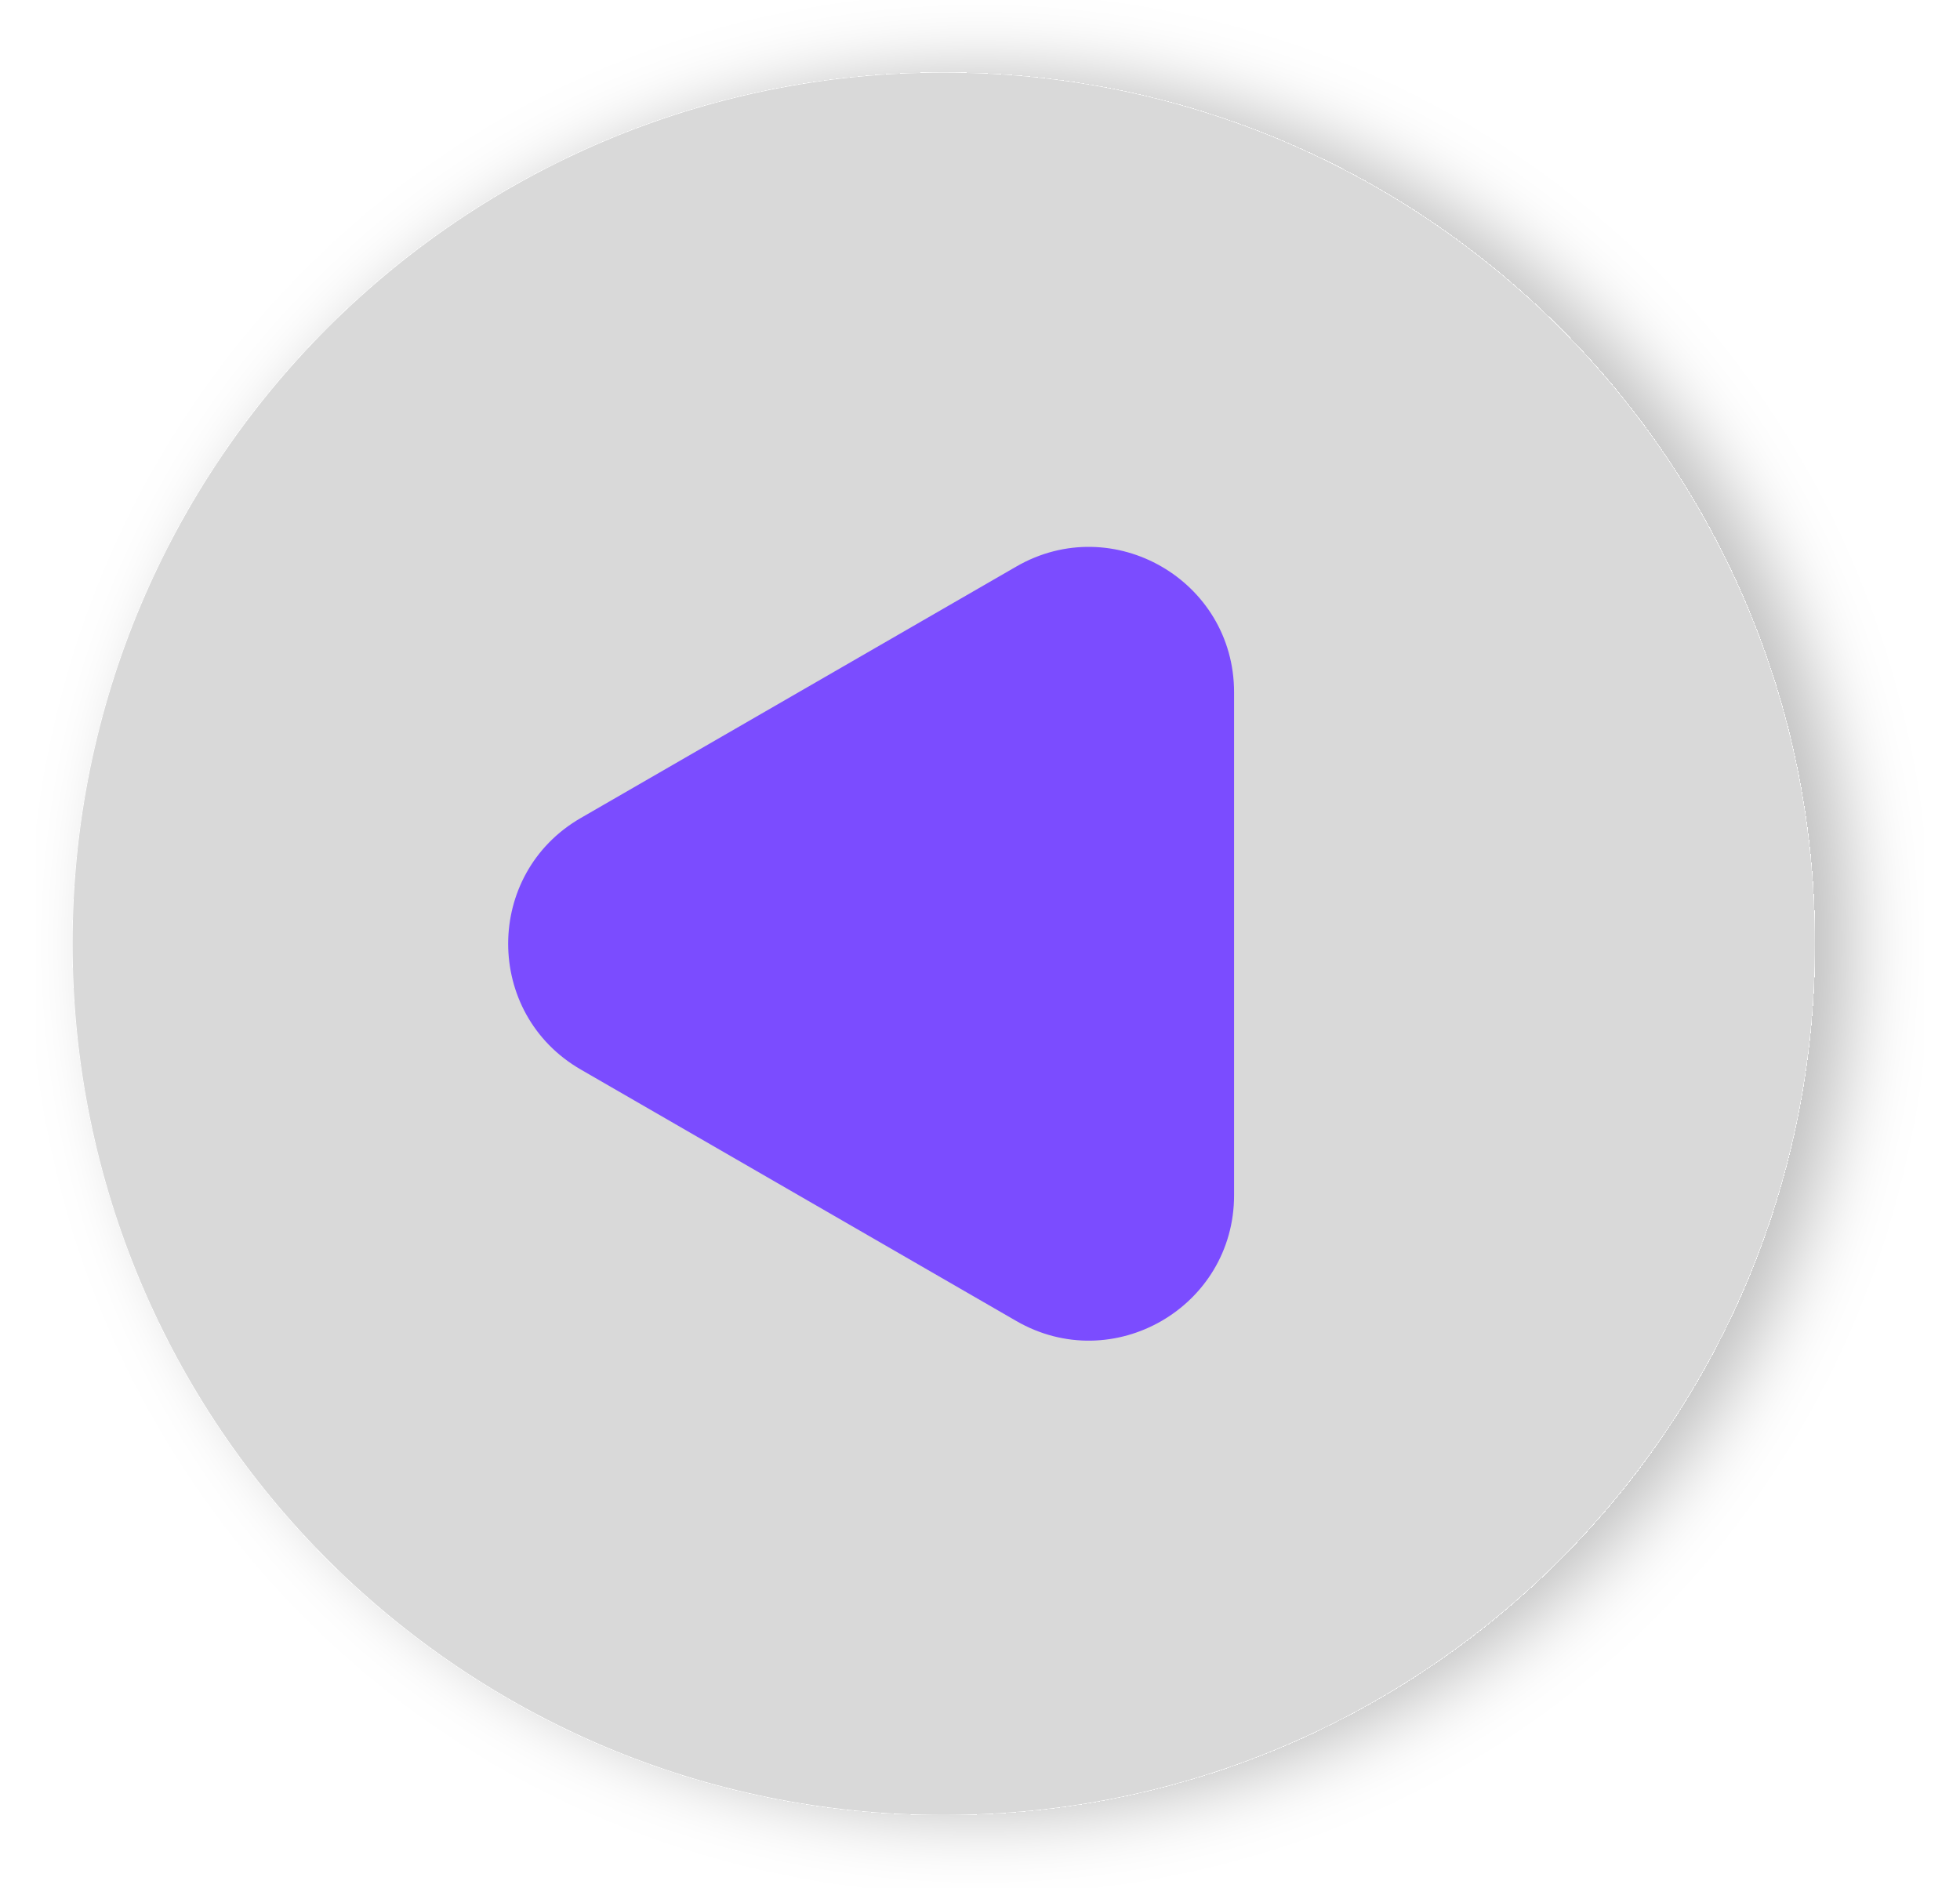
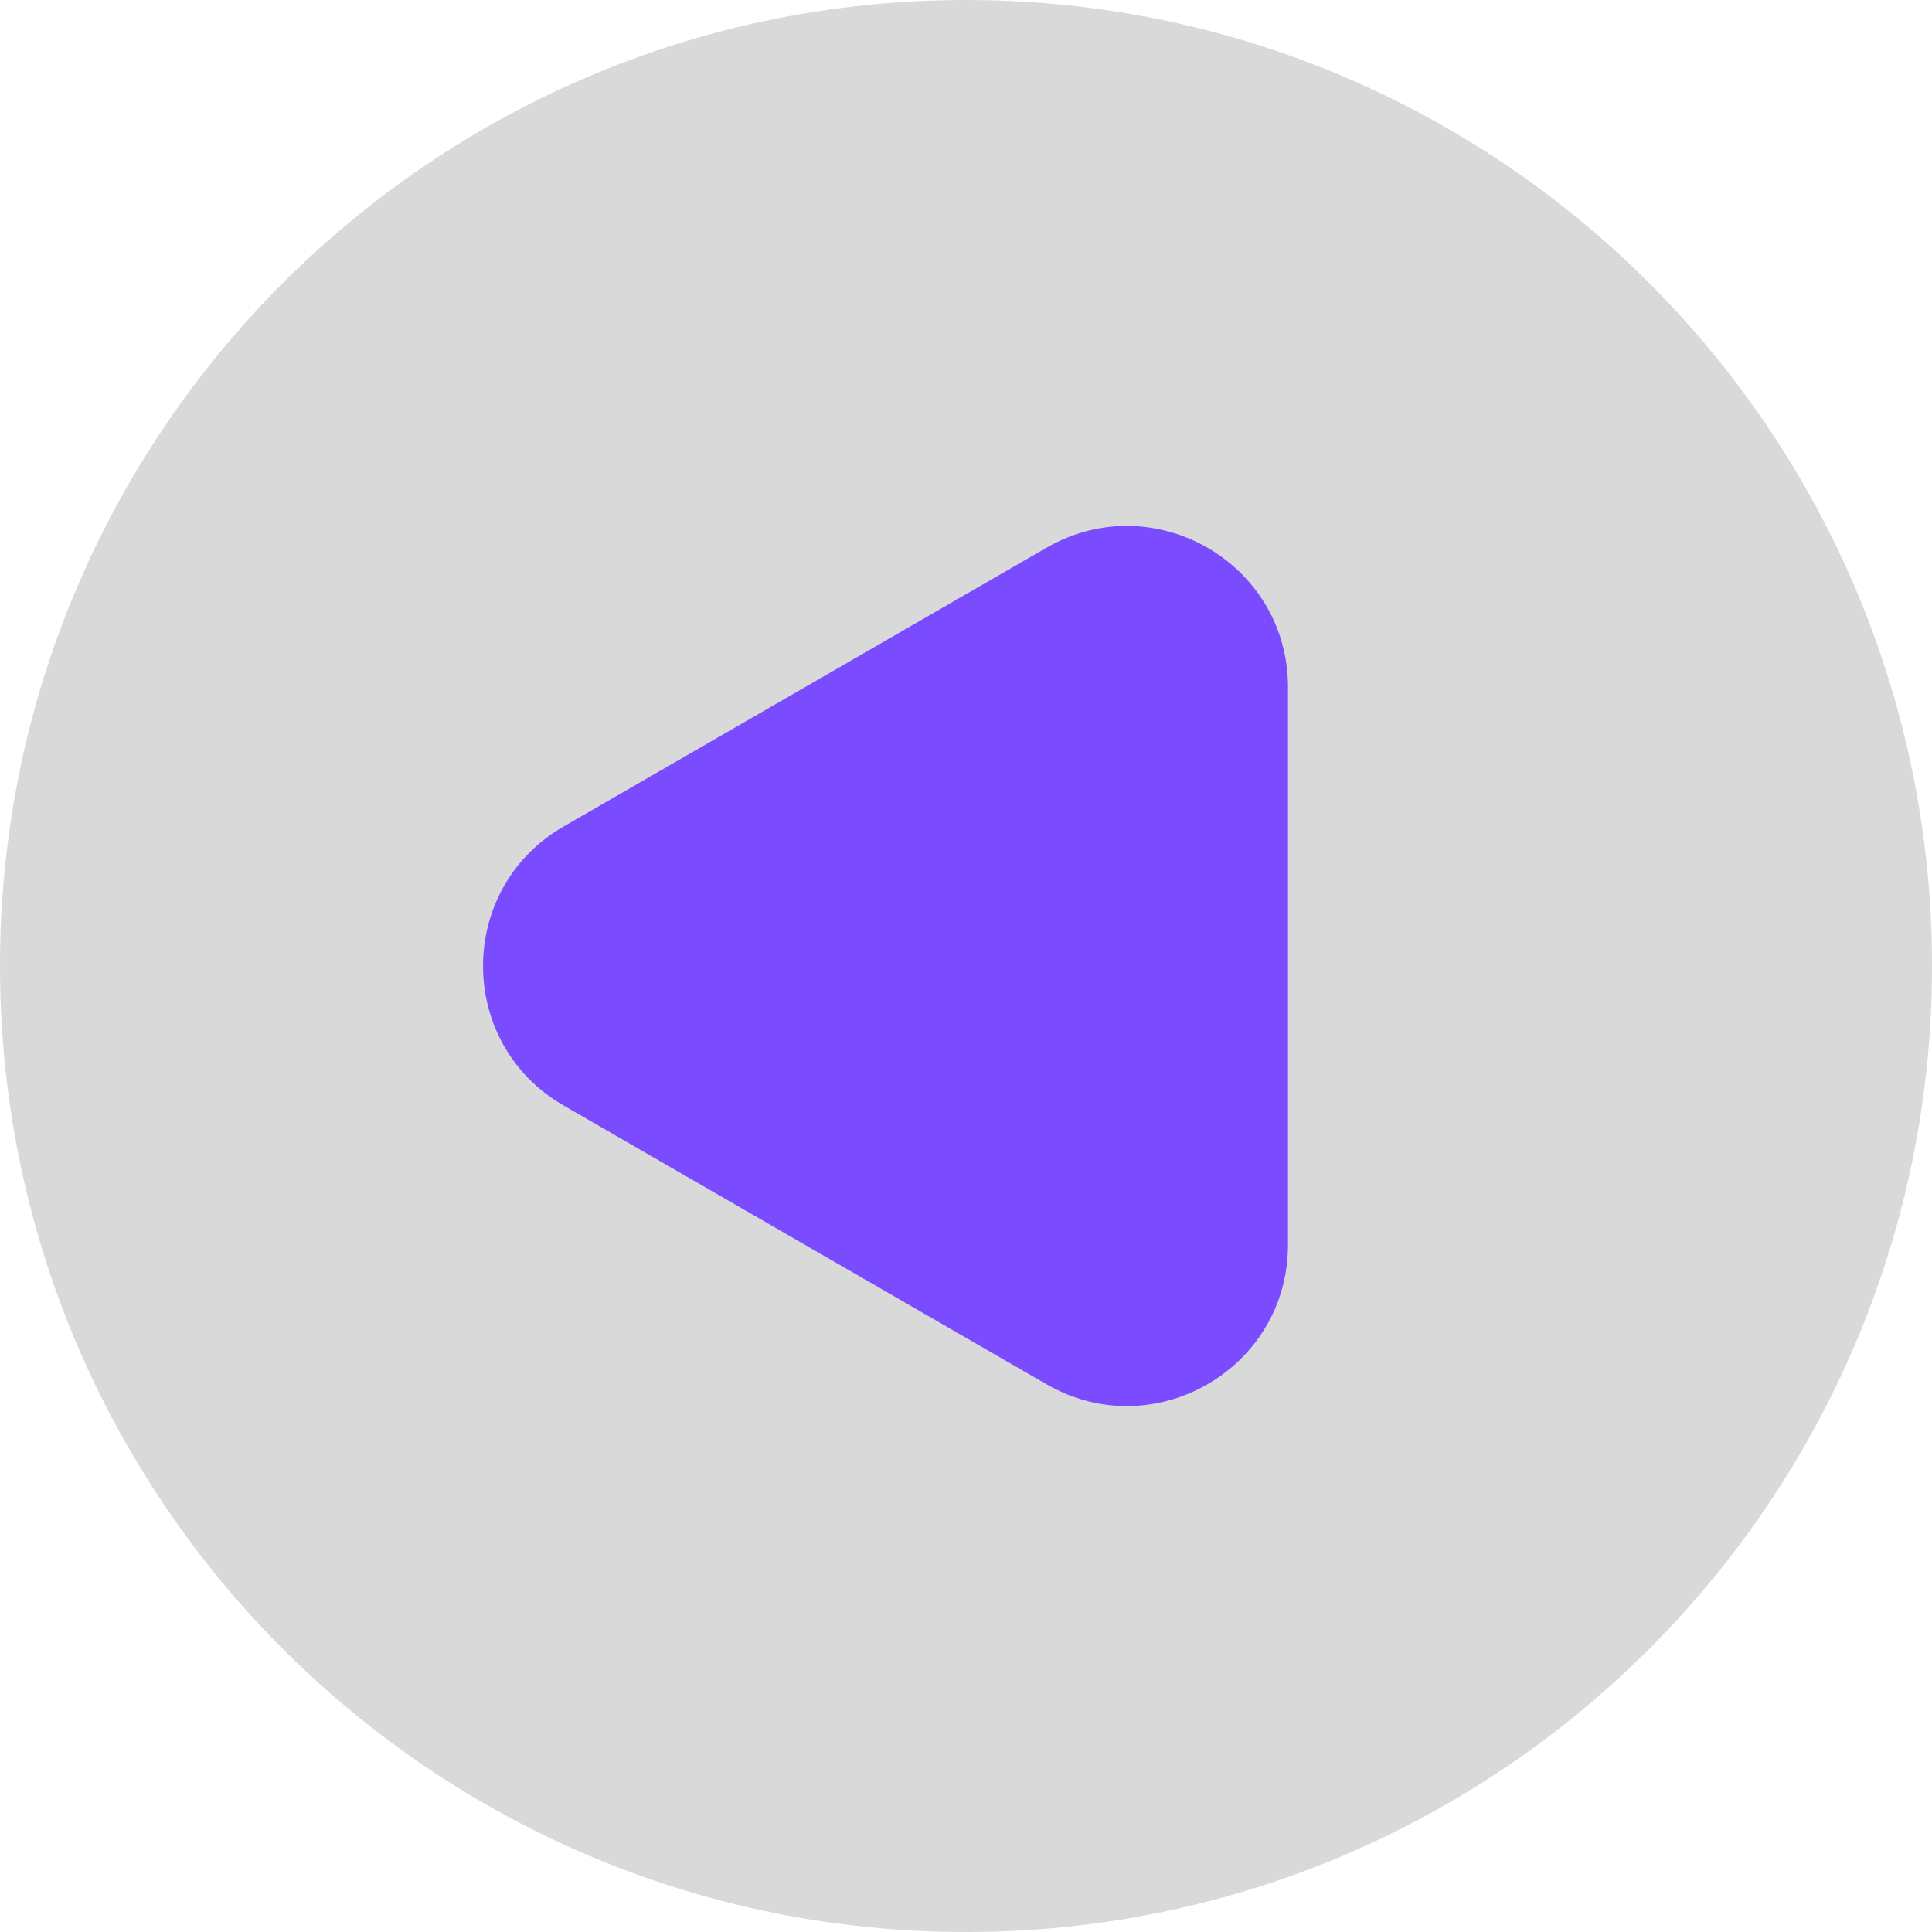
- <svg xmlns="http://www.w3.org/2000/svg" width="27" height="26" viewBox="0 0 27 26" fill="none">
-   <g filter="url(#filter0_d_16_30)">
-     <circle cx="13" cy="13" r="12" fill="#D9D9D9" />
-     <path d="M8 14.732C6.667 13.962 6.667 12.038 8 11.268L14 7.804C15.333 7.034 17 7.996 17 9.536L17 16.464C17 18.004 15.333 18.966 14 18.196L8 14.732Z" fill="#7B4CFF" />
-   </g>
-   <defs>
-     <filter id="filter0_d_16_30" x="0.5" y="0" width="26" height="26" filterUnits="userSpaceOnUse" color-interpolation-filters="sRGB">
-       <feFlood flood-opacity="0" result="BackgroundImageFix" />
-       <feColorMatrix in="SourceAlpha" type="matrix" values="0 0 0 0 0 0 0 0 0 0 0 0 0 0 0 0 0 0 127 0" result="hardAlpha" />
-       <feOffset dx="0.5" />
-       <feGaussianBlur stdDeviation="0.5" />
-       <feComposite in2="hardAlpha" operator="out" />
-       <feColorMatrix type="matrix" values="0 0 0 0 0 0 0 0 0 0 0 0 0 0 0 0 0 0 0.25 0" />
-       <feBlend mode="normal" in2="BackgroundImageFix" result="effect1_dropShadow_16_30" />
-       <feBlend mode="normal" in="SourceGraphic" in2="effect1_dropShadow_16_30" result="shape" />
-     </filter>
-   </defs>
+ <svg xmlns="http://www.w3.org/2000/svg" width="24" height="24" viewBox="0 0 24 24" fill="none">
+   <circle cx="12" cy="12" r="12" fill="#D9D9D9" />
+   <path d="M7 13.732C5.667 12.962 5.667 11.038 7 10.268L13 6.804C14.333 6.034 16 6.996 16 8.536L16 15.464C16 17.004 14.333 17.966 13 17.196L7 13.732Z" fill="#7B4CFF" />
</svg>
